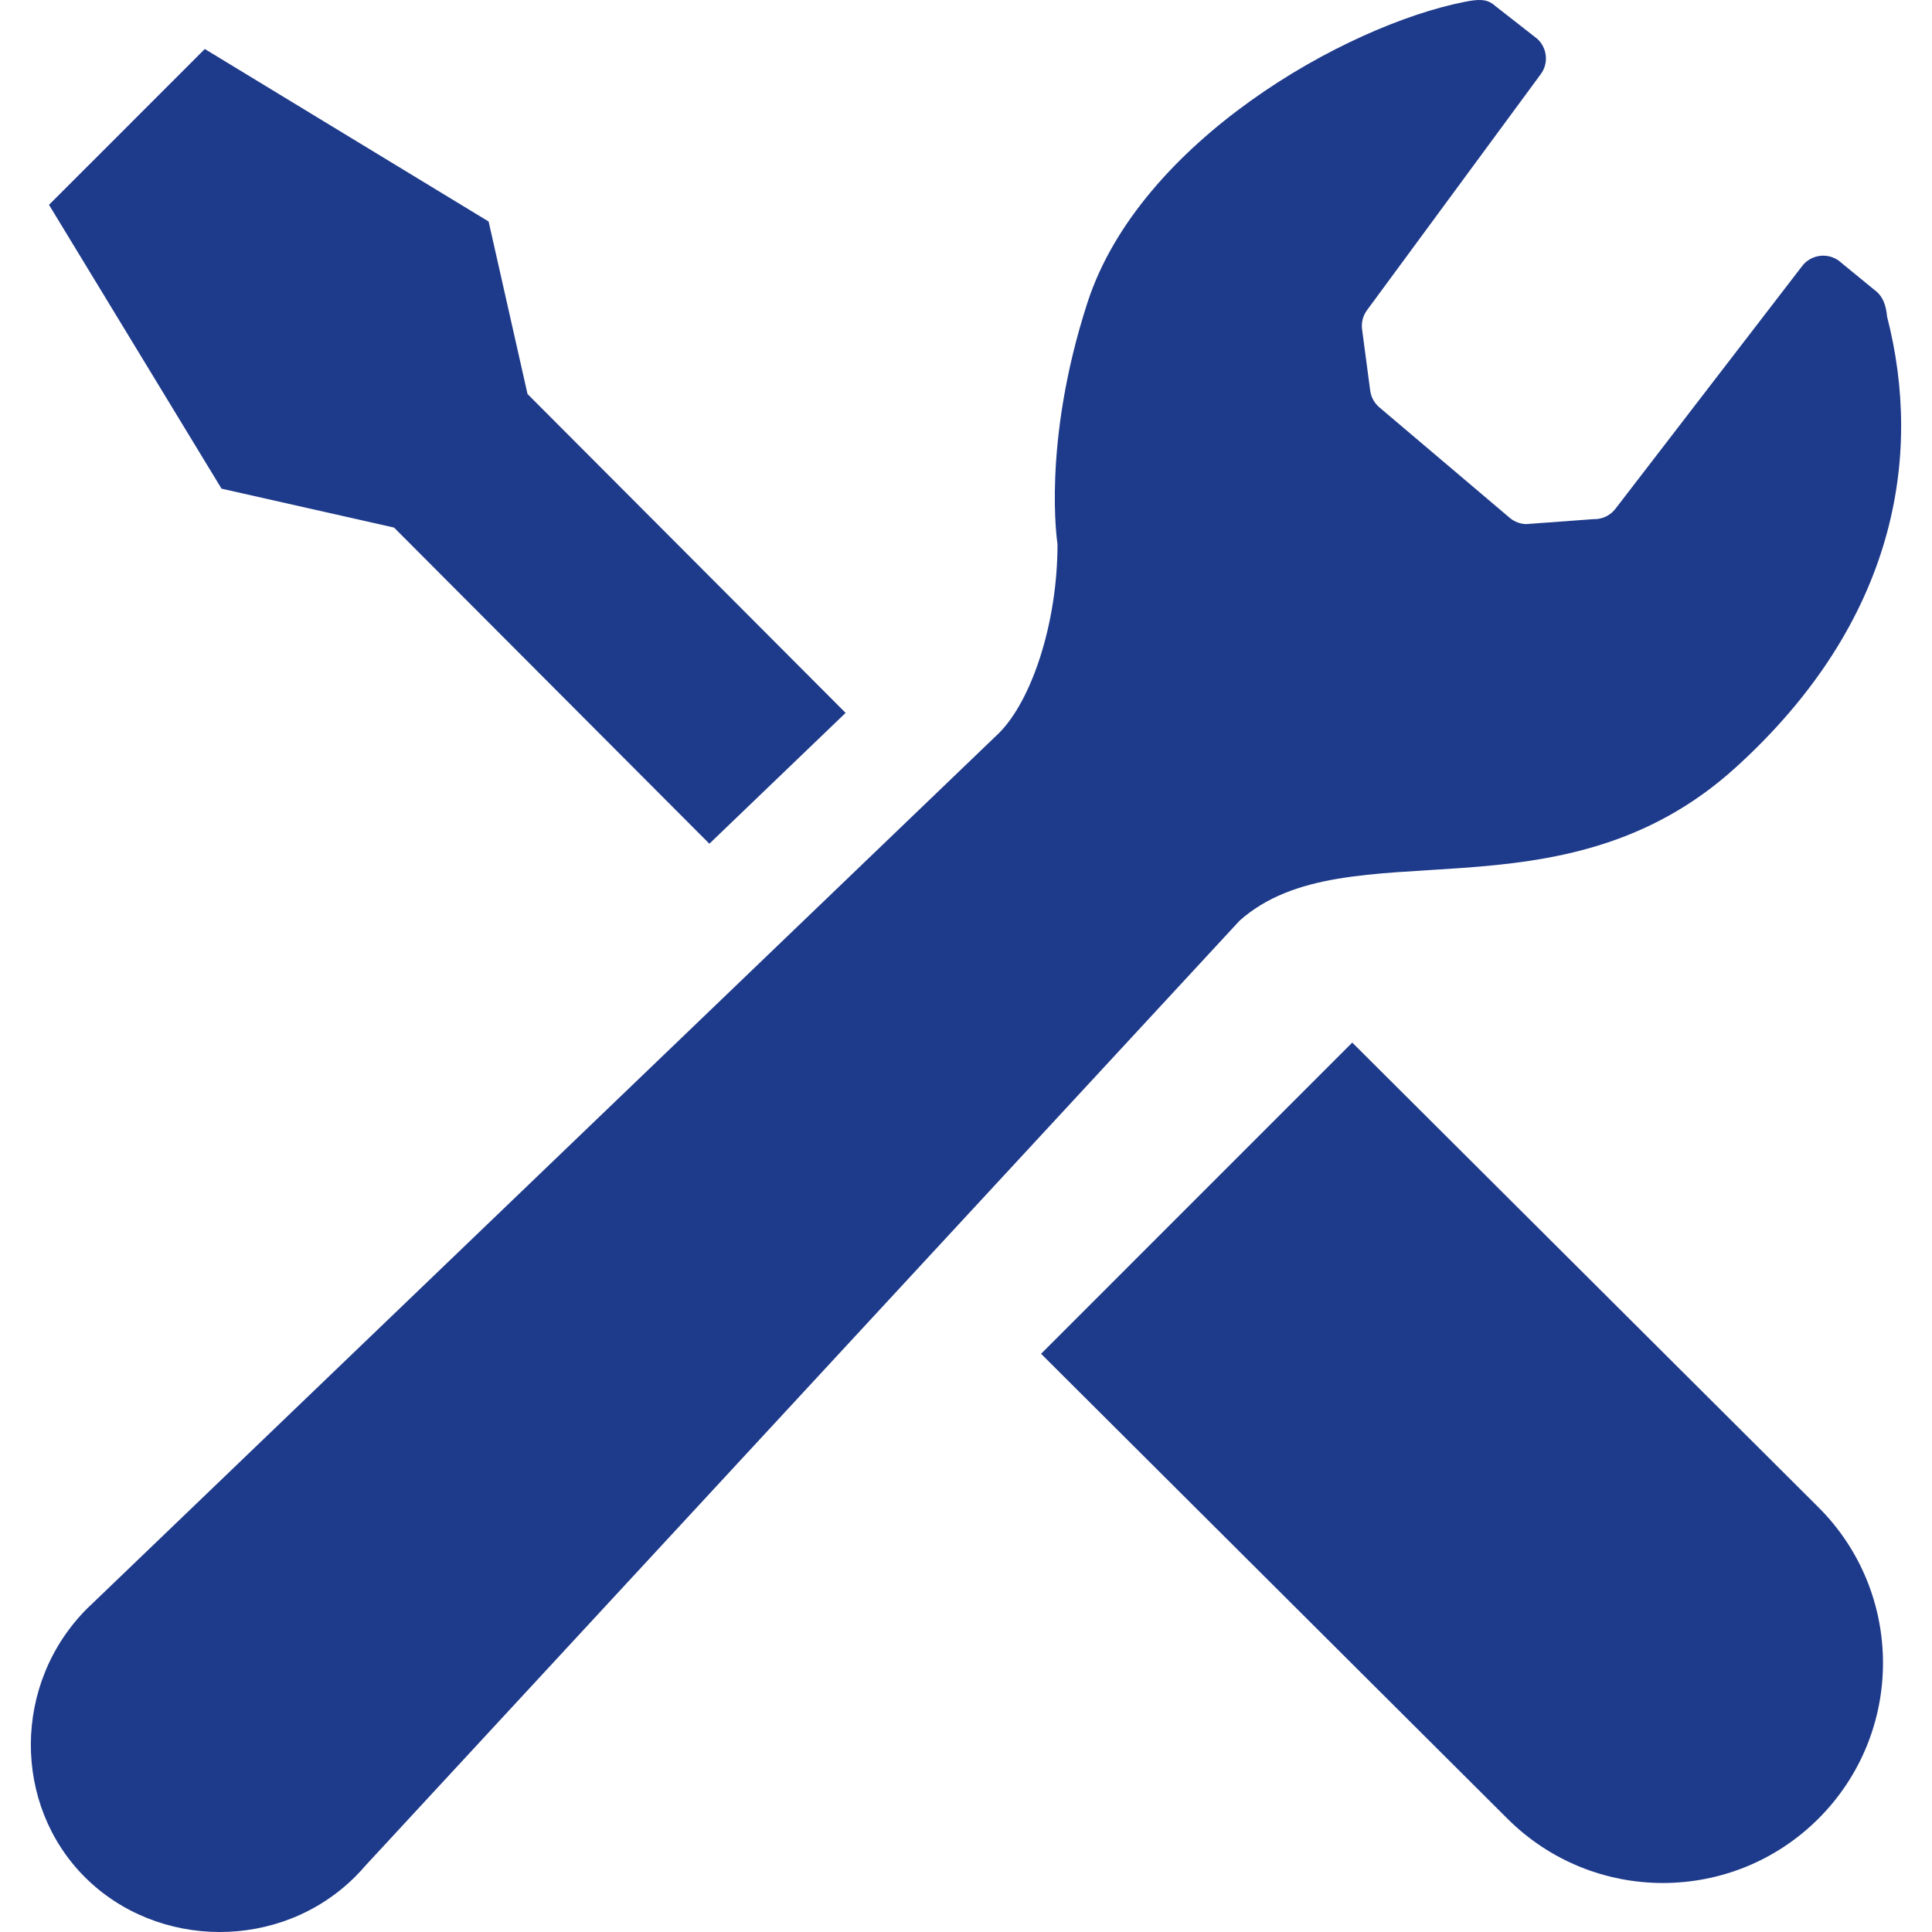
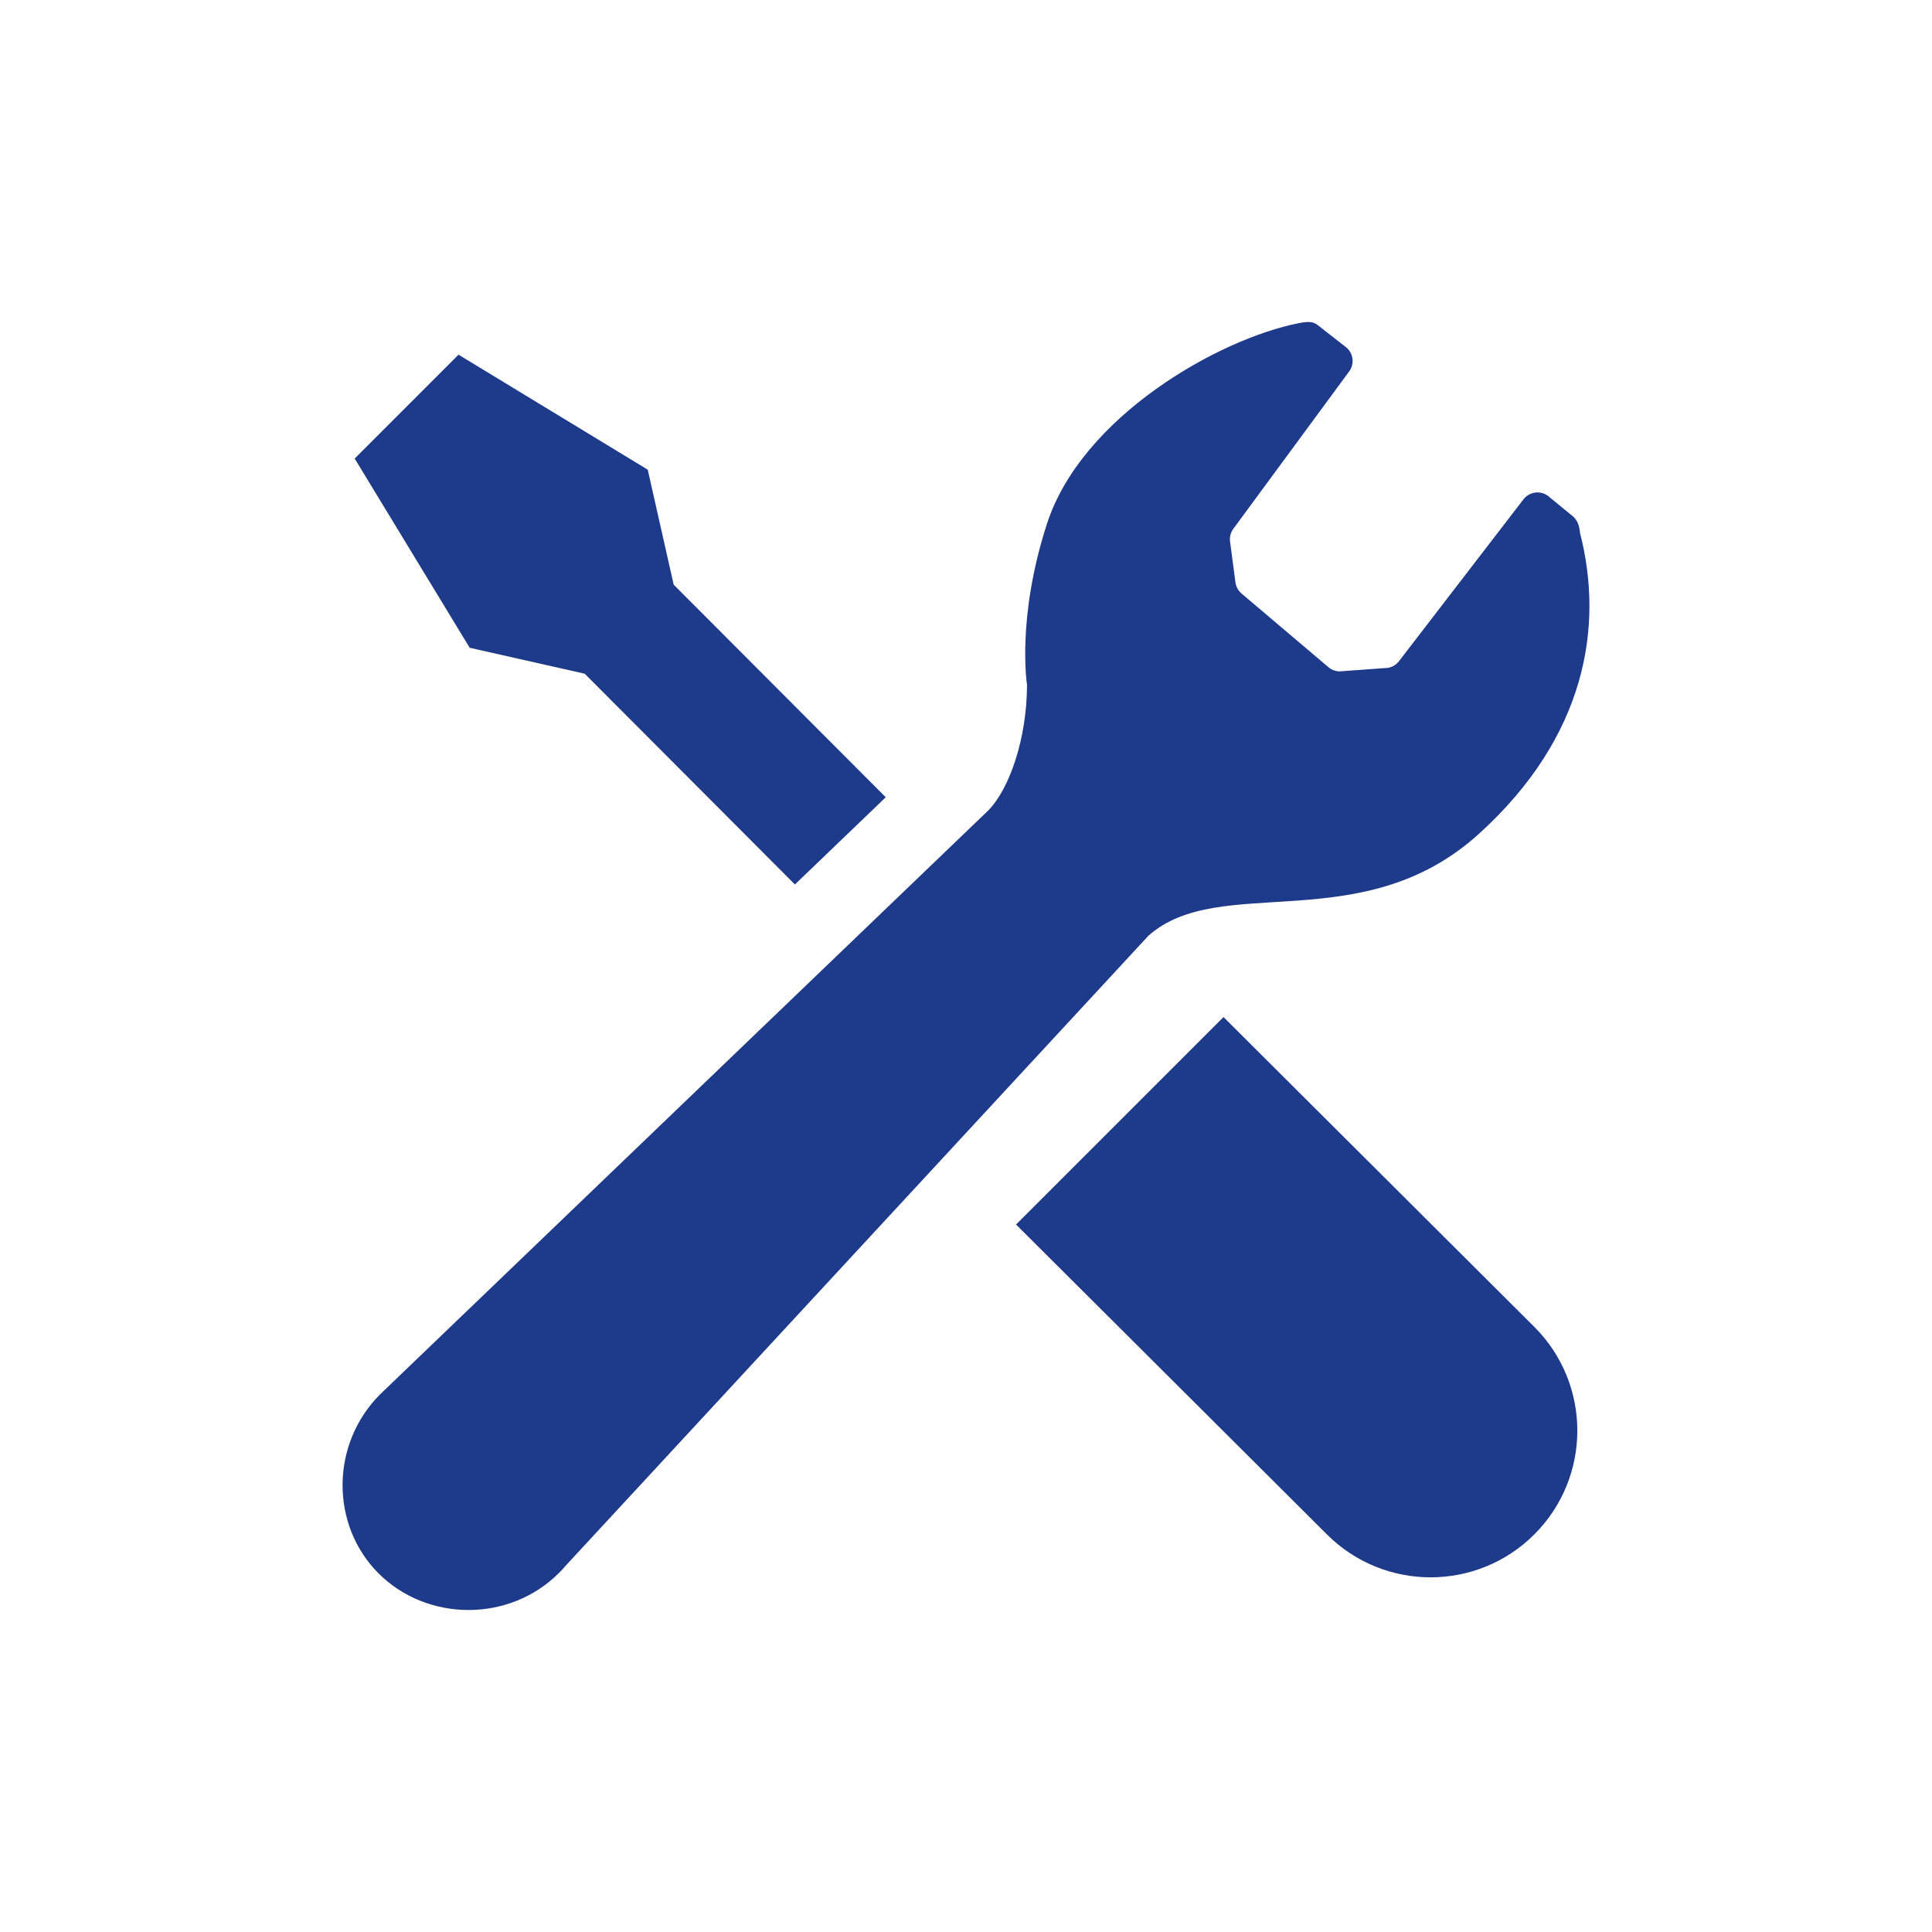
- <svg xmlns="http://www.w3.org/2000/svg" version="1.1" id="_x32_" viewBox="0 0 512 512" xml:space="preserve">
+ <svg xmlns="http://www.w3.org/2000/svg" version="1.1" id="_x32_" viewBox="-128 -128 768 768" xml:space="preserve">
  <style type="text/css">
	.st0 { fill: #1e3a8a; }
	@media (prefers-color-scheme: dark) {
		.st0 { fill: #93c5fd; }
	}
</style>
  <g>
    <path class="st0" d="M104.426,139.813l83.563,83.781c14.344-13.766,26.781-25.703,36.109-34.672l-84.297-84.5l-10.313-45.719   L54.27,12.985L33.629,33.642L12.988,54.282l45.719,75.219L104.426,139.813z" />
    <path class="st0" d="M358.363,276.298L481.926,399.47c22.781,22.766,22.781,59.688,0,82.469c-22.781,22.766-59.688,22.766-82.469,0   L275.895,358.767L358.363,276.298z" />
    <path class="st0" d="M459.957,203.407c42.547-38.609,49.656-82.484,40.141-119.484c-0.281-2.938-0.984-5.406-3.547-7.25   l-8.563-7.016c-1.484-1.391-3.484-2.063-5.484-1.875c-2.016,0.203-3.844,1.234-5.031,2.875l-49.25,64.031   c-1.375,1.891-3.594,2.969-5.922,2.891l-17.875,1.313c-1.531-0.047-3.016-0.594-4.219-1.563l-34.531-29.266   c-1.406-1.141-2.328-2.766-2.563-4.563l-2.141-16.188c-0.25-1.781,0.203-3.594,1.266-5.063l46.109-62.641   c2.094-2.875,1.688-6.859-0.906-9.281l-11.188-8.75c-2.188-2.031-4.672-1.75-8.063-1.094   c-31.844,6.281-86.219,37.125-100.016,79.75c-12.156,37.516-7.922,63.969-7.922,63.969c0,21.141-6.953,41.516-15.5,50.063   L24.504,424.923c-0.469,0.422-0.922,0.859-1.375,1.313c-19.844,19.844-19.813,52.047-0.641,71.219s51.859,19.672,71.703-0.172   c0.922-0.922,1.813-1.875,2.641-2.859l231.672-250.438C357.004,218.61,413.426,245.642,459.957,203.407z" />
  </g>
</svg>
